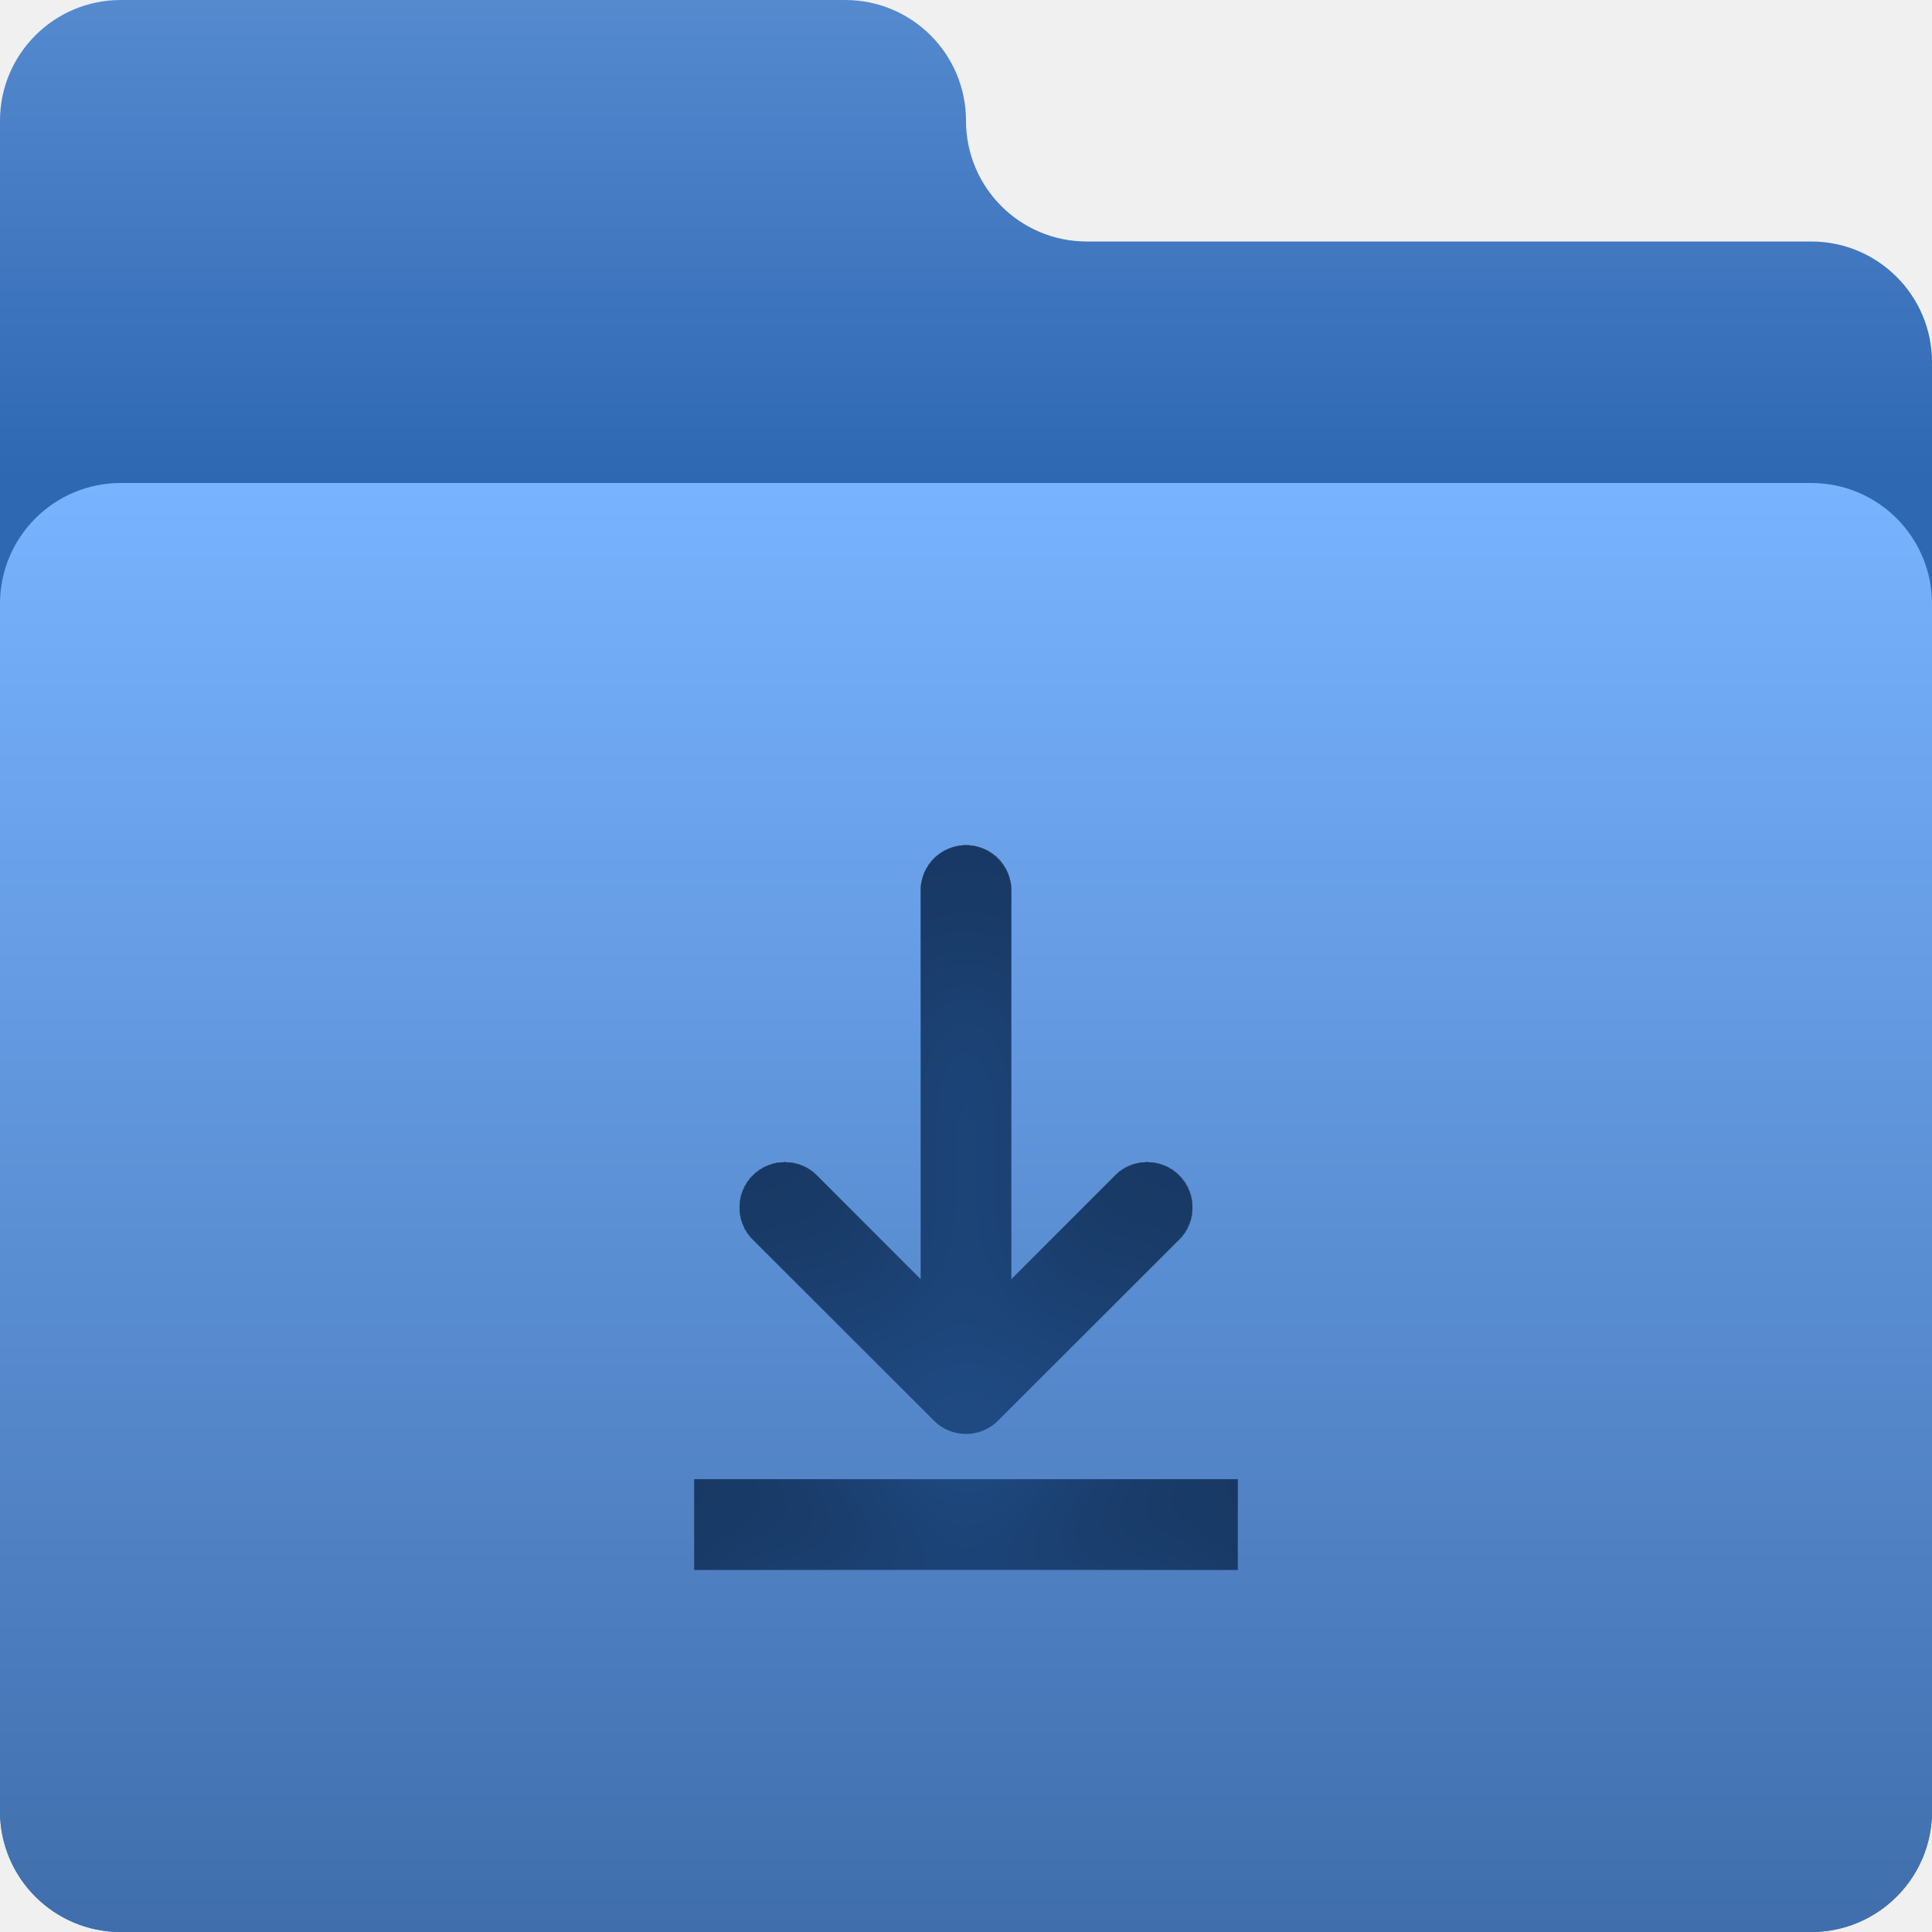
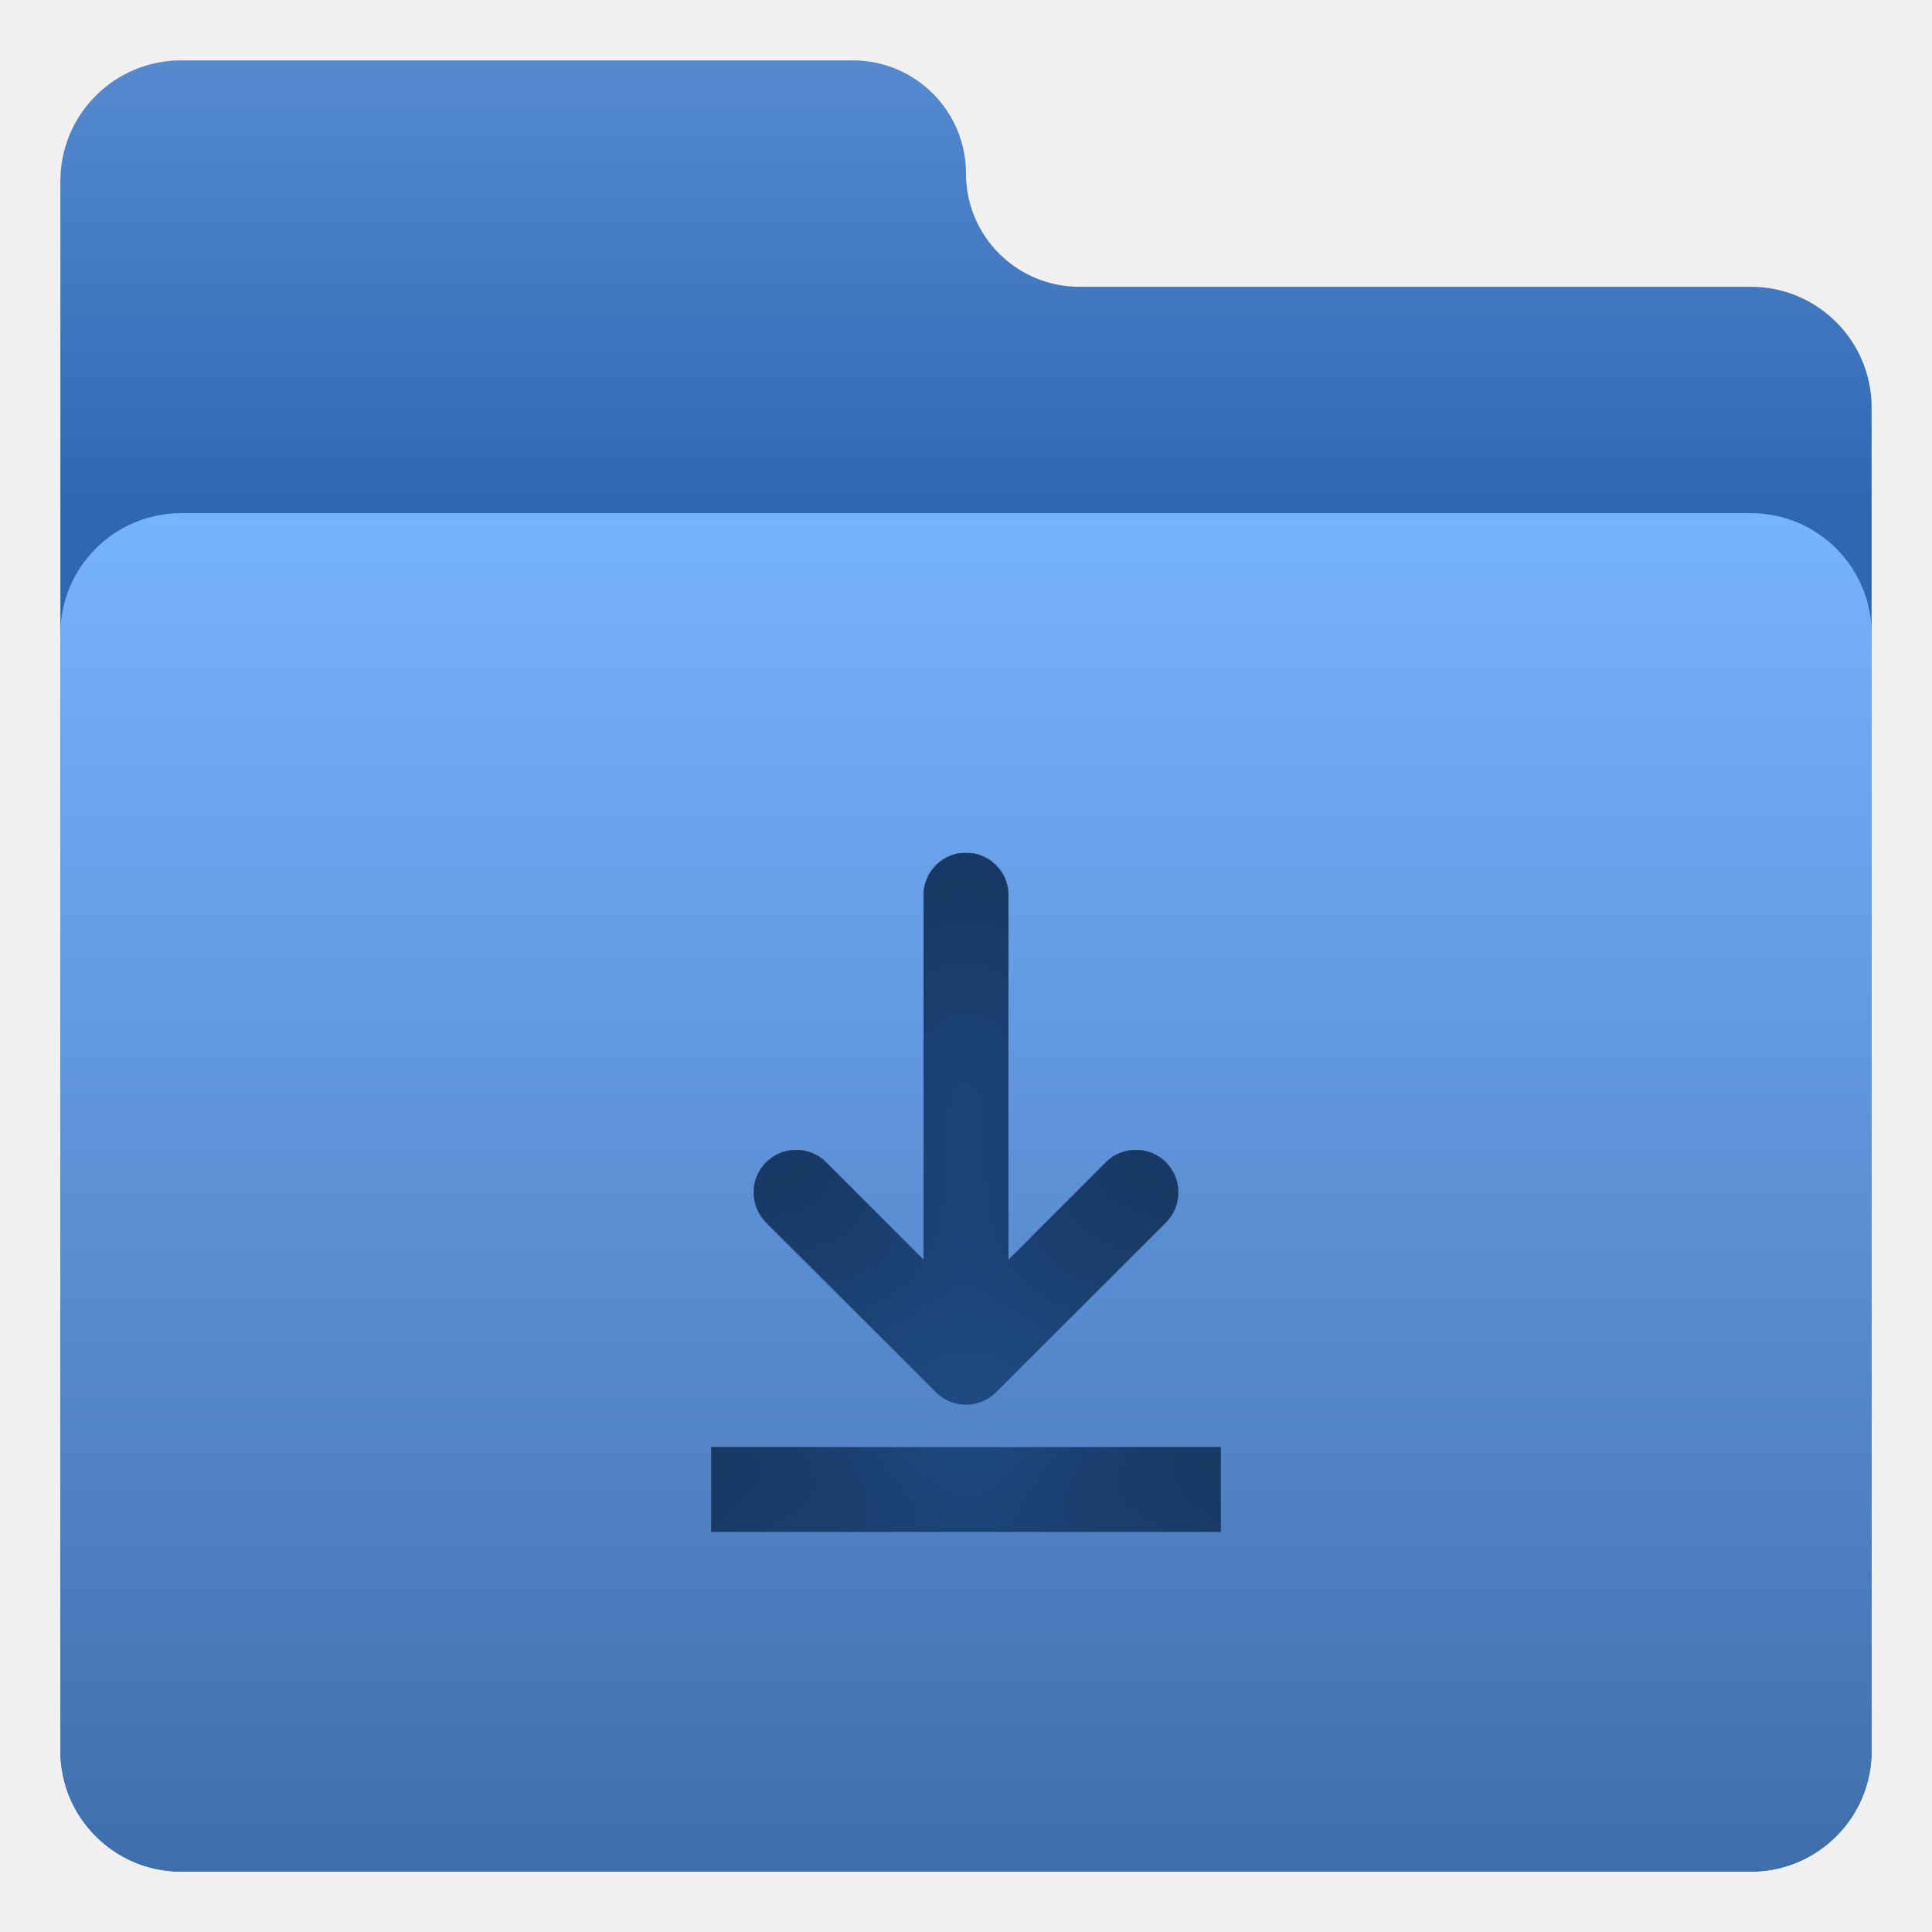
<svg xmlns="http://www.w3.org/2000/svg" width="64" height="64" viewBox="0 0 64 64" fill="none">
-   <path d="M28 0H4C1.791 0 0 1.791 0 4V60C0 62.209 1.791 64 4 64H60C62.209 64 64 62.209 64 60V12C64 9.791 62.209 8 60 8H36C33.791 8 32 6.209 32 4C32 1.791 30.209 0 28 0Z" fill="url(#paint0_linear_3_15)" />
-   <rect y="16" width="64" height="48" rx="4" fill="url(#paint1_linear_3_15)" />
-   <g filter="url(#filter0_i_3_15)">
-     <path d="M32 28C31.174 28 30.5 28.674 30.5 29.5V42.379L27.061 38.94C26.779 38.658 26.398 38.5 26 38.5C25.602 38.5 25.221 38.658 24.939 38.94C24.354 39.525 24.354 40.475 24.939 41.06L30.939 47.06C31.525 47.647 32.475 47.647 33.06 47.06L39.06 41.06C39.647 40.475 39.647 39.525 39.06 38.94C38.475 38.353 37.525 38.353 36.94 38.94L33.5 42.379V29.5C33.5 28.674 32.826 28 32 28ZM23 49V52H41V49H23Z" fill="#204C86" />
+   <path d="M28.25 2H6C3.791 2 2 3.791 2 6V58C2 60.209 3.791 62 6 62H58C60.209 62 62 60.209 62 58V13.5C62 11.291 60.209 9.5 58 9.5H35.75C33.679 9.5 32 7.821 32 5.75C32 3.679 30.321 2 28.25 2Z" fill="url(#paint0_linear_4_4)" />
+   <rect x="2" y="17" width="60" height="45" rx="4" fill="url(#paint1_linear_4_4)" />
+   <g clip-path="url(#clip0_4_4)">
+     <g filter="url(#filter0_i_4_4)">
+       <path d="M32 28.25C31.226 28.25 30.594 28.882 30.594 29.656V41.73L27.369 38.506C27.106 38.242 26.748 38.094 26.375 38.094C26.002 38.094 25.644 38.242 25.381 38.506C24.831 39.055 24.831 39.945 25.381 40.494L31.006 46.119C31.555 46.669 32.445 46.669 32.994 46.119L38.619 40.494C39.169 39.945 39.169 39.055 38.619 38.506C38.07 37.956 37.18 37.956 36.631 38.506L33.406 41.73V29.656C33.406 28.882 32.775 28.25 32 28.25ZM23.562 47.938V50.75H40.438V47.938H23.562Z" fill="#204C86" />
+     </g>
  </g>
  <defs>
-     <filter id="filter0_i_3_15" x="23" y="28" width="18" height="28" filterUnits="userSpaceOnUse" color-interpolation-filters="sRGB">
+     <filter id="filter0_i_4_4" x="23.562" y="28.25" width="16.875" height="26.5" filterUnits="userSpaceOnUse" color-interpolation-filters="sRGB">
      <feFlood flood-opacity="0" result="BackgroundImageFix" />
      <feBlend mode="normal" in="SourceGraphic" in2="BackgroundImageFix" result="shape" />
      <feColorMatrix in="SourceAlpha" type="matrix" values="0 0 0 0 0 0 0 0 0 0 0 0 0 0 0 0 0 0 127 0" result="hardAlpha" />
      <feOffset dy="4" />
      <feGaussianBlur stdDeviation="2" />
      <feComposite in2="hardAlpha" operator="arithmetic" k2="-1" k3="1" />
      <feColorMatrix type="matrix" values="0 0 0 0 0 0 0 0 0 0 0 0 0 0 0 0 0 0 0.25 0" />
-       <feBlend mode="normal" in2="shape" result="effect1_innerShadow_3_15" />
+       <feBlend mode="normal" in2="shape" result="effect1_innerShadow_4_4" />
    </filter>
-     <linearGradient id="paint0_linear_3_15" x1="32" y1="0" x2="32" y2="16" gradientUnits="userSpaceOnUse">
+     <linearGradient id="paint0_linear_4_4" x1="32" y1="2" x2="32" y2="17" gradientUnits="userSpaceOnUse">
      <stop stop-color="#558ACF" />
      <stop offset="1" stop-color="#2E67B2" />
    </linearGradient>
-     <linearGradient id="paint1_linear_3_15" x1="32" y1="16" x2="32" y2="64" gradientUnits="userSpaceOnUse">
+     <linearGradient id="paint1_linear_4_4" x1="32" y1="17" x2="32" y2="62" gradientUnits="userSpaceOnUse">
      <stop stop-color="#78B3FF" />
      <stop offset="1" stop-color="#406EAC" />
    </linearGradient>
+     <clipPath id="clip0_4_4">
+       <rect width="22.5" height="22.5" fill="white" transform="translate(20.75 28.25)" />
+     </clipPath>
  </defs>
</svg>
